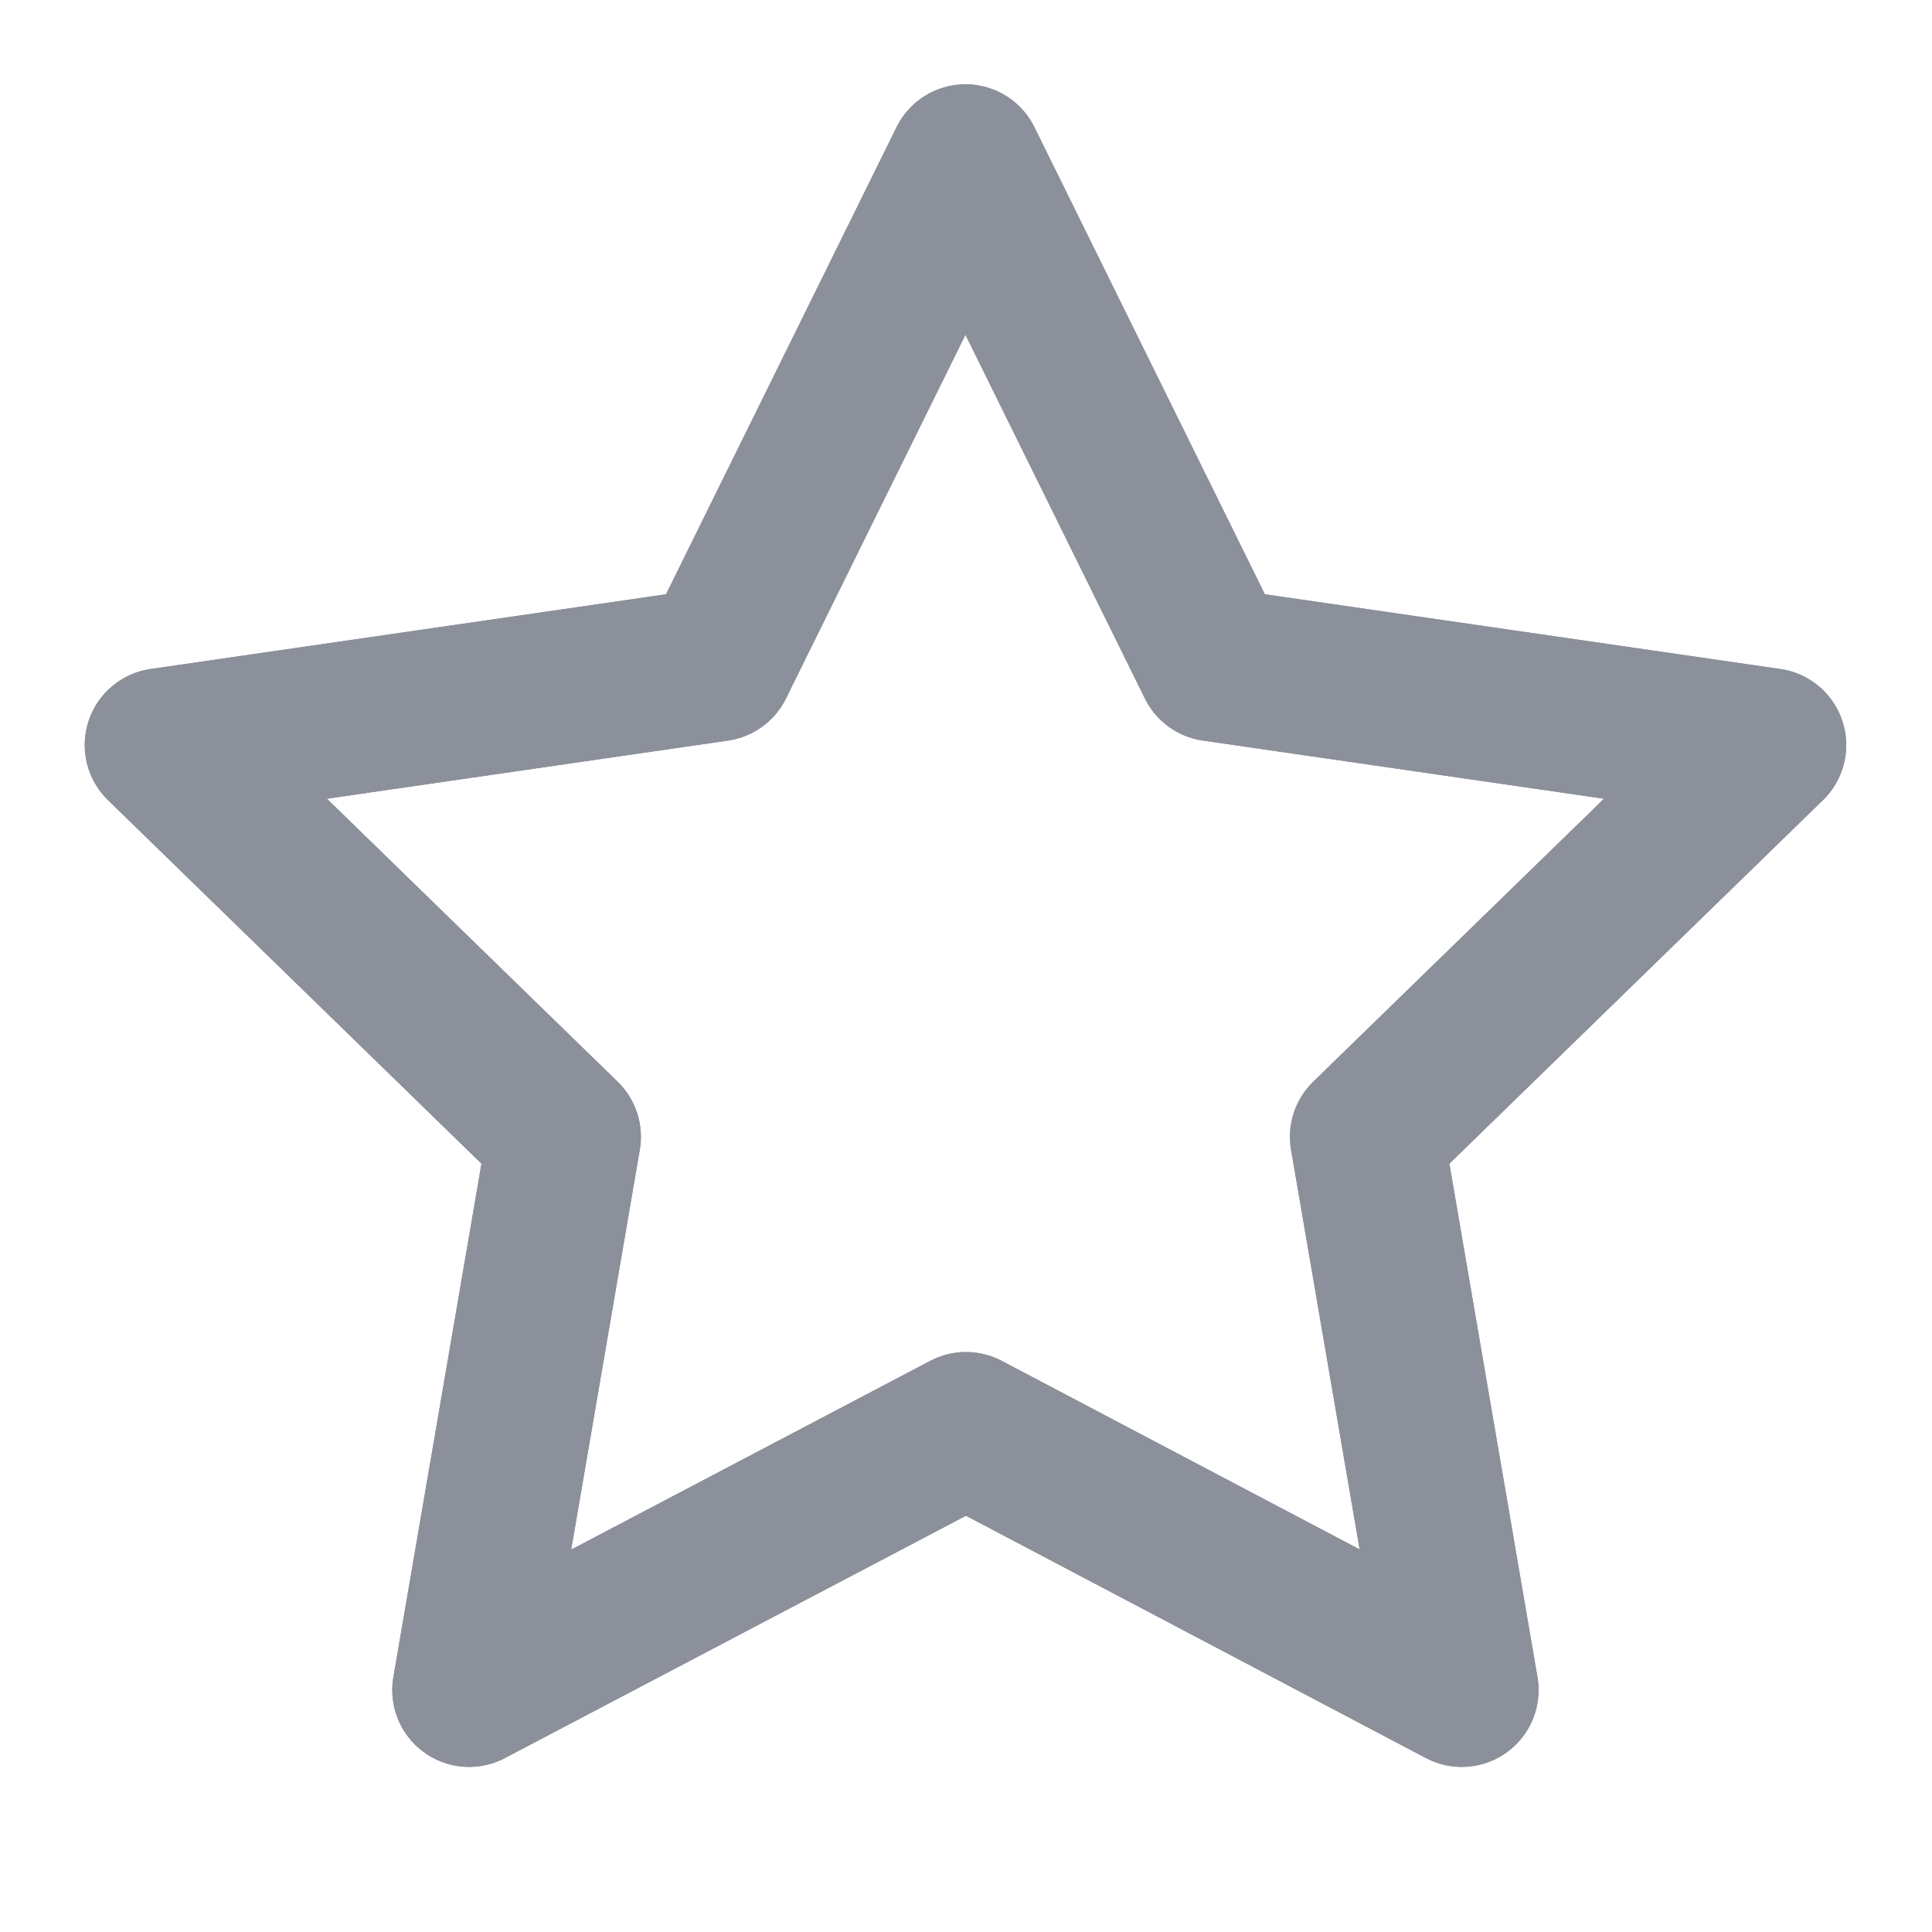
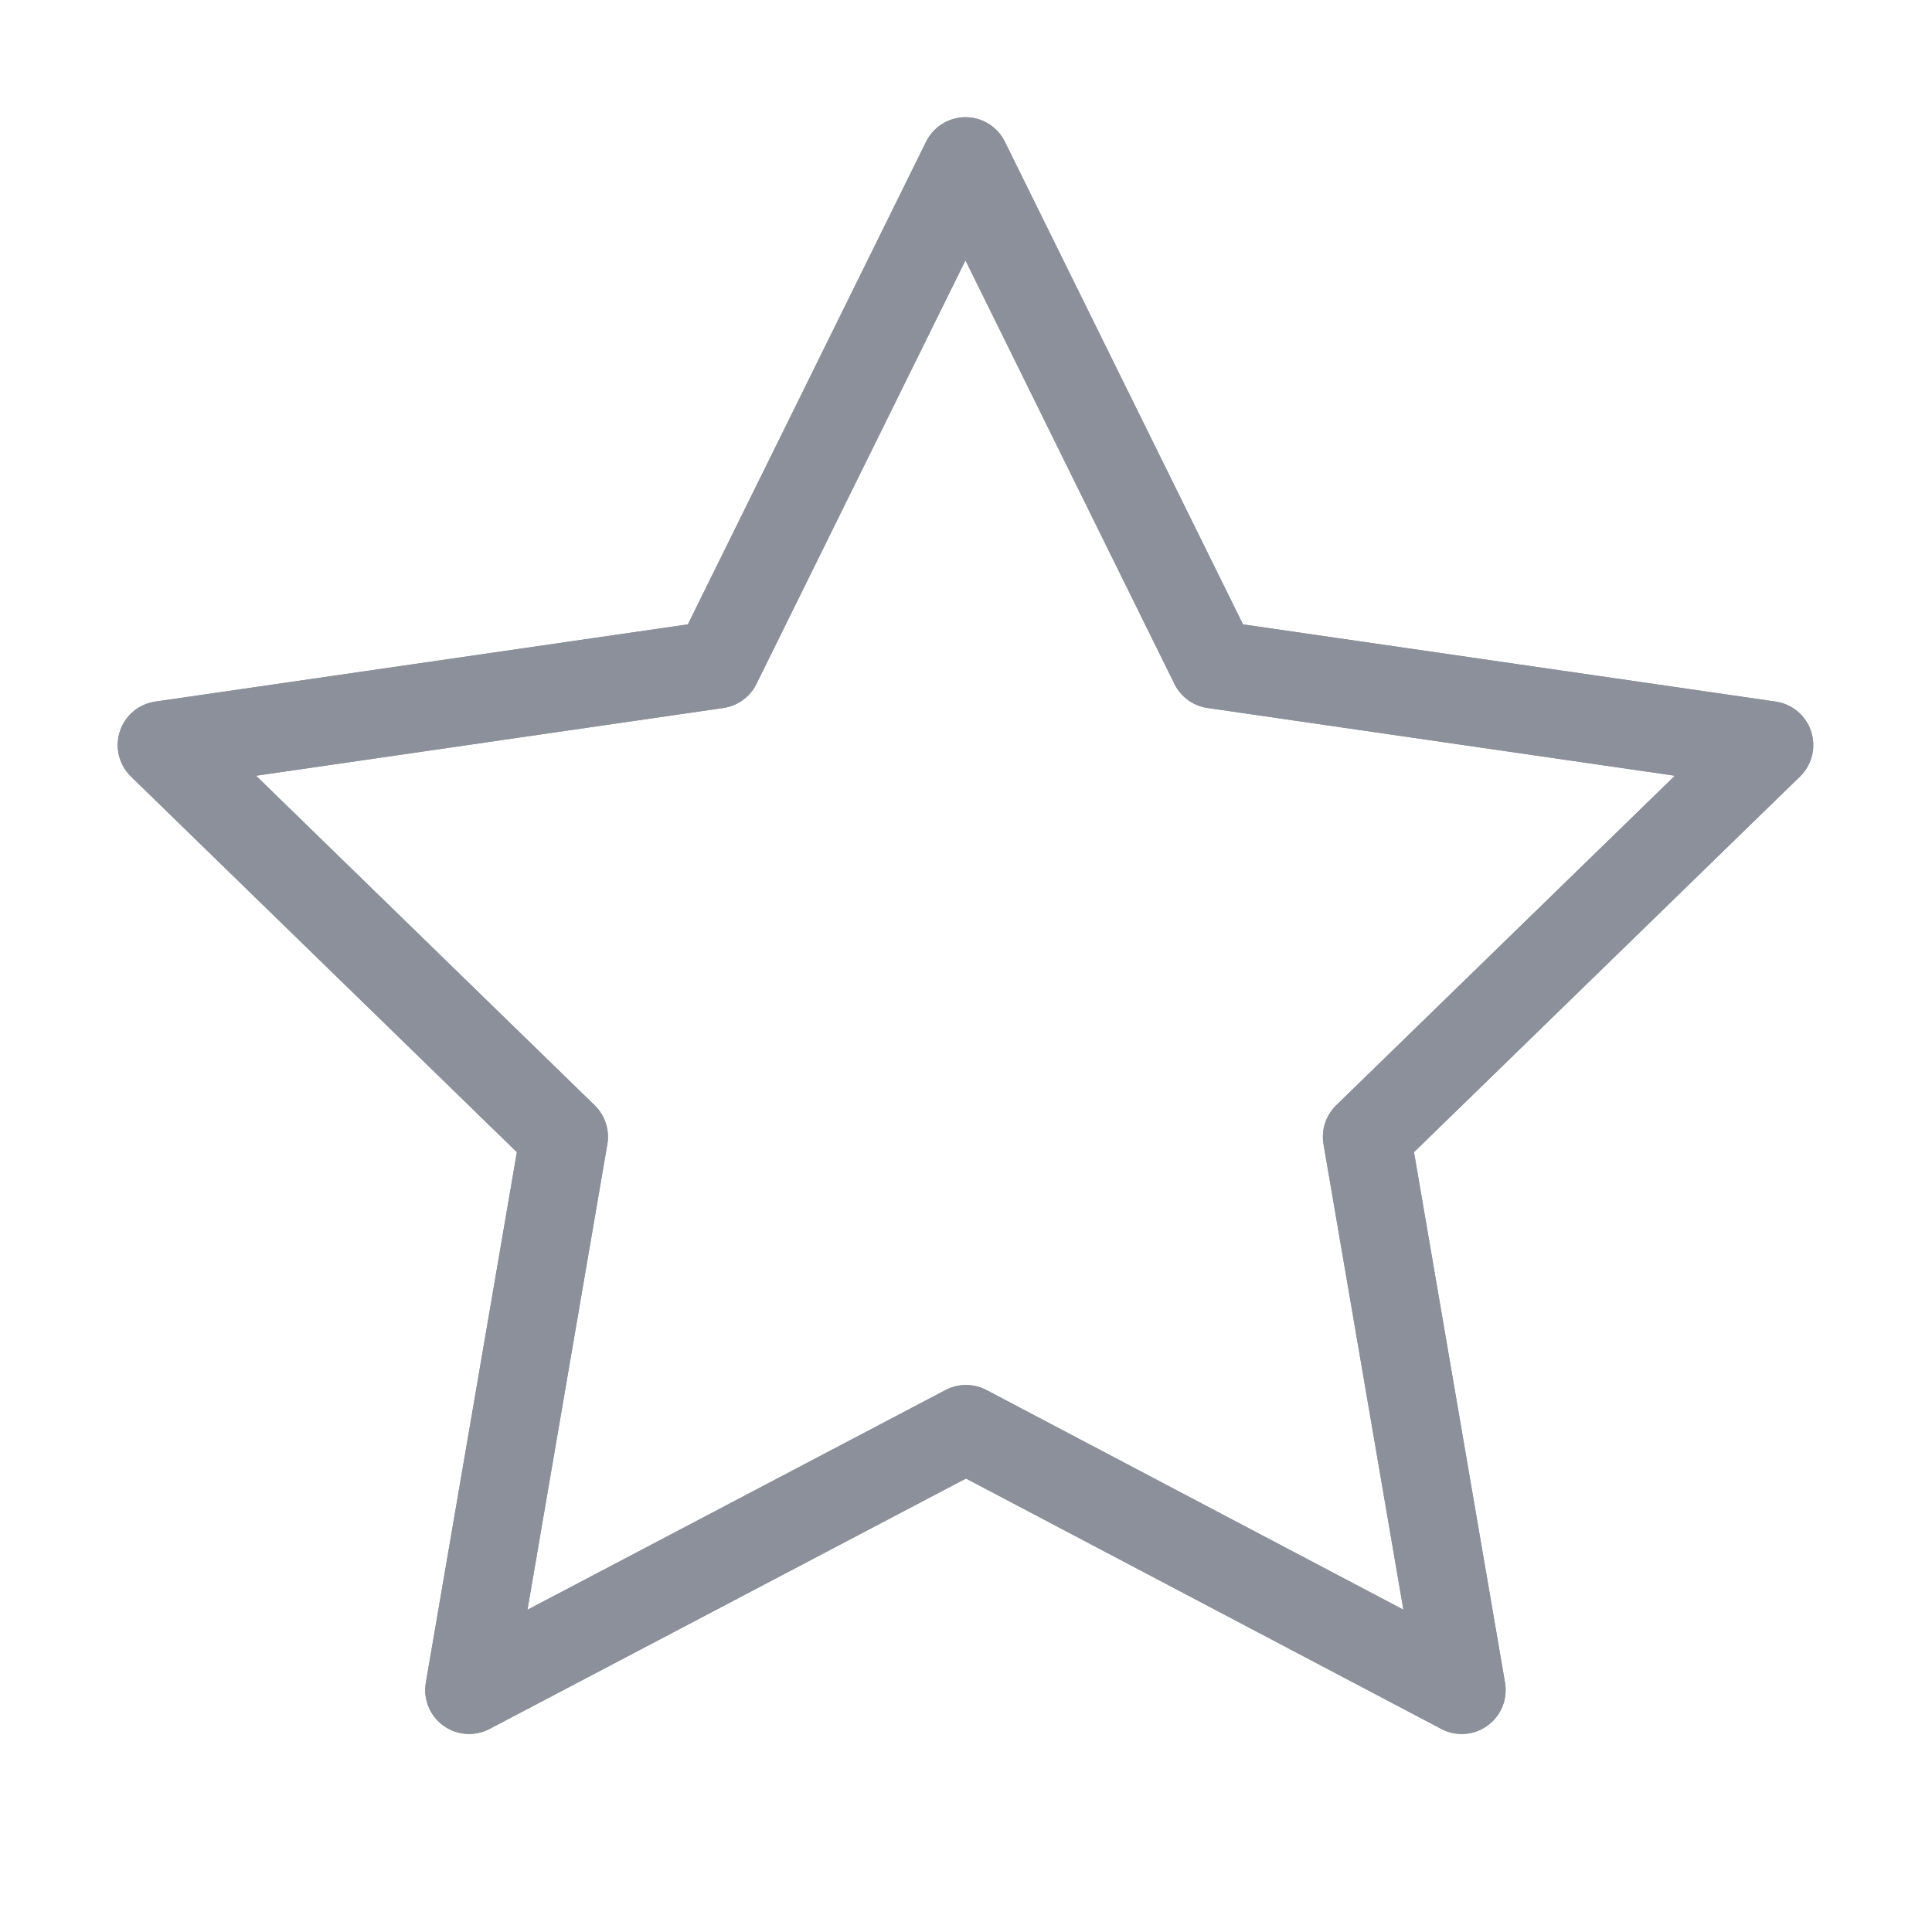
<svg xmlns="http://www.w3.org/2000/svg" width="22" height="22" viewBox="0 0 22 22" fill="none">
-   <path fill-rule="evenodd" clip-rule="evenodd" d="M11 16.271L5.342 19.245L6.423 12.945L1.84 8.484L8.165 7.567L10.994 1.835L13.822 7.567L20.148 8.484L15.564 12.945L16.645 19.245L11 16.271Z" stroke="#8B909A" stroke-width="1.75" stroke-linecap="round" stroke-linejoin="round" />
-   <path fill-rule="evenodd" clip-rule="evenodd" d="M11 16.271L5.342 19.245L6.423 12.945L1.84 8.484L8.165 7.567L10.994 1.835L13.822 7.567L20.148 8.484L15.564 12.945L16.645 19.245L11 16.271Z" stroke="#8B909A" stroke-width="1.75" stroke-linecap="round" stroke-linejoin="round" />
+   <path fill-rule="evenodd" clip-rule="evenodd" d="M11 16.271L5.342 19.245L6.423 12.945L1.84 8.484L8.165 7.567L10.994 1.835L13.822 7.567L20.148 8.484L15.564 12.945L16.645 19.245L11 16.271Z" stroke="#8B909A" strokeWidth="1.75" stroke-linecap="round" stroke-linejoin="round" />
+   <path fill-rule="evenodd" clip-rule="evenodd" d="M11 16.271L5.342 19.245L6.423 12.945L1.84 8.484L8.165 7.567L10.994 1.835L13.822 7.567L20.148 8.484L15.564 12.945L16.645 19.245L11 16.271Z" stroke="#8B909A" strokeWidth="1.75" stroke-linecap="round" stroke-linejoin="round" />
</svg>
